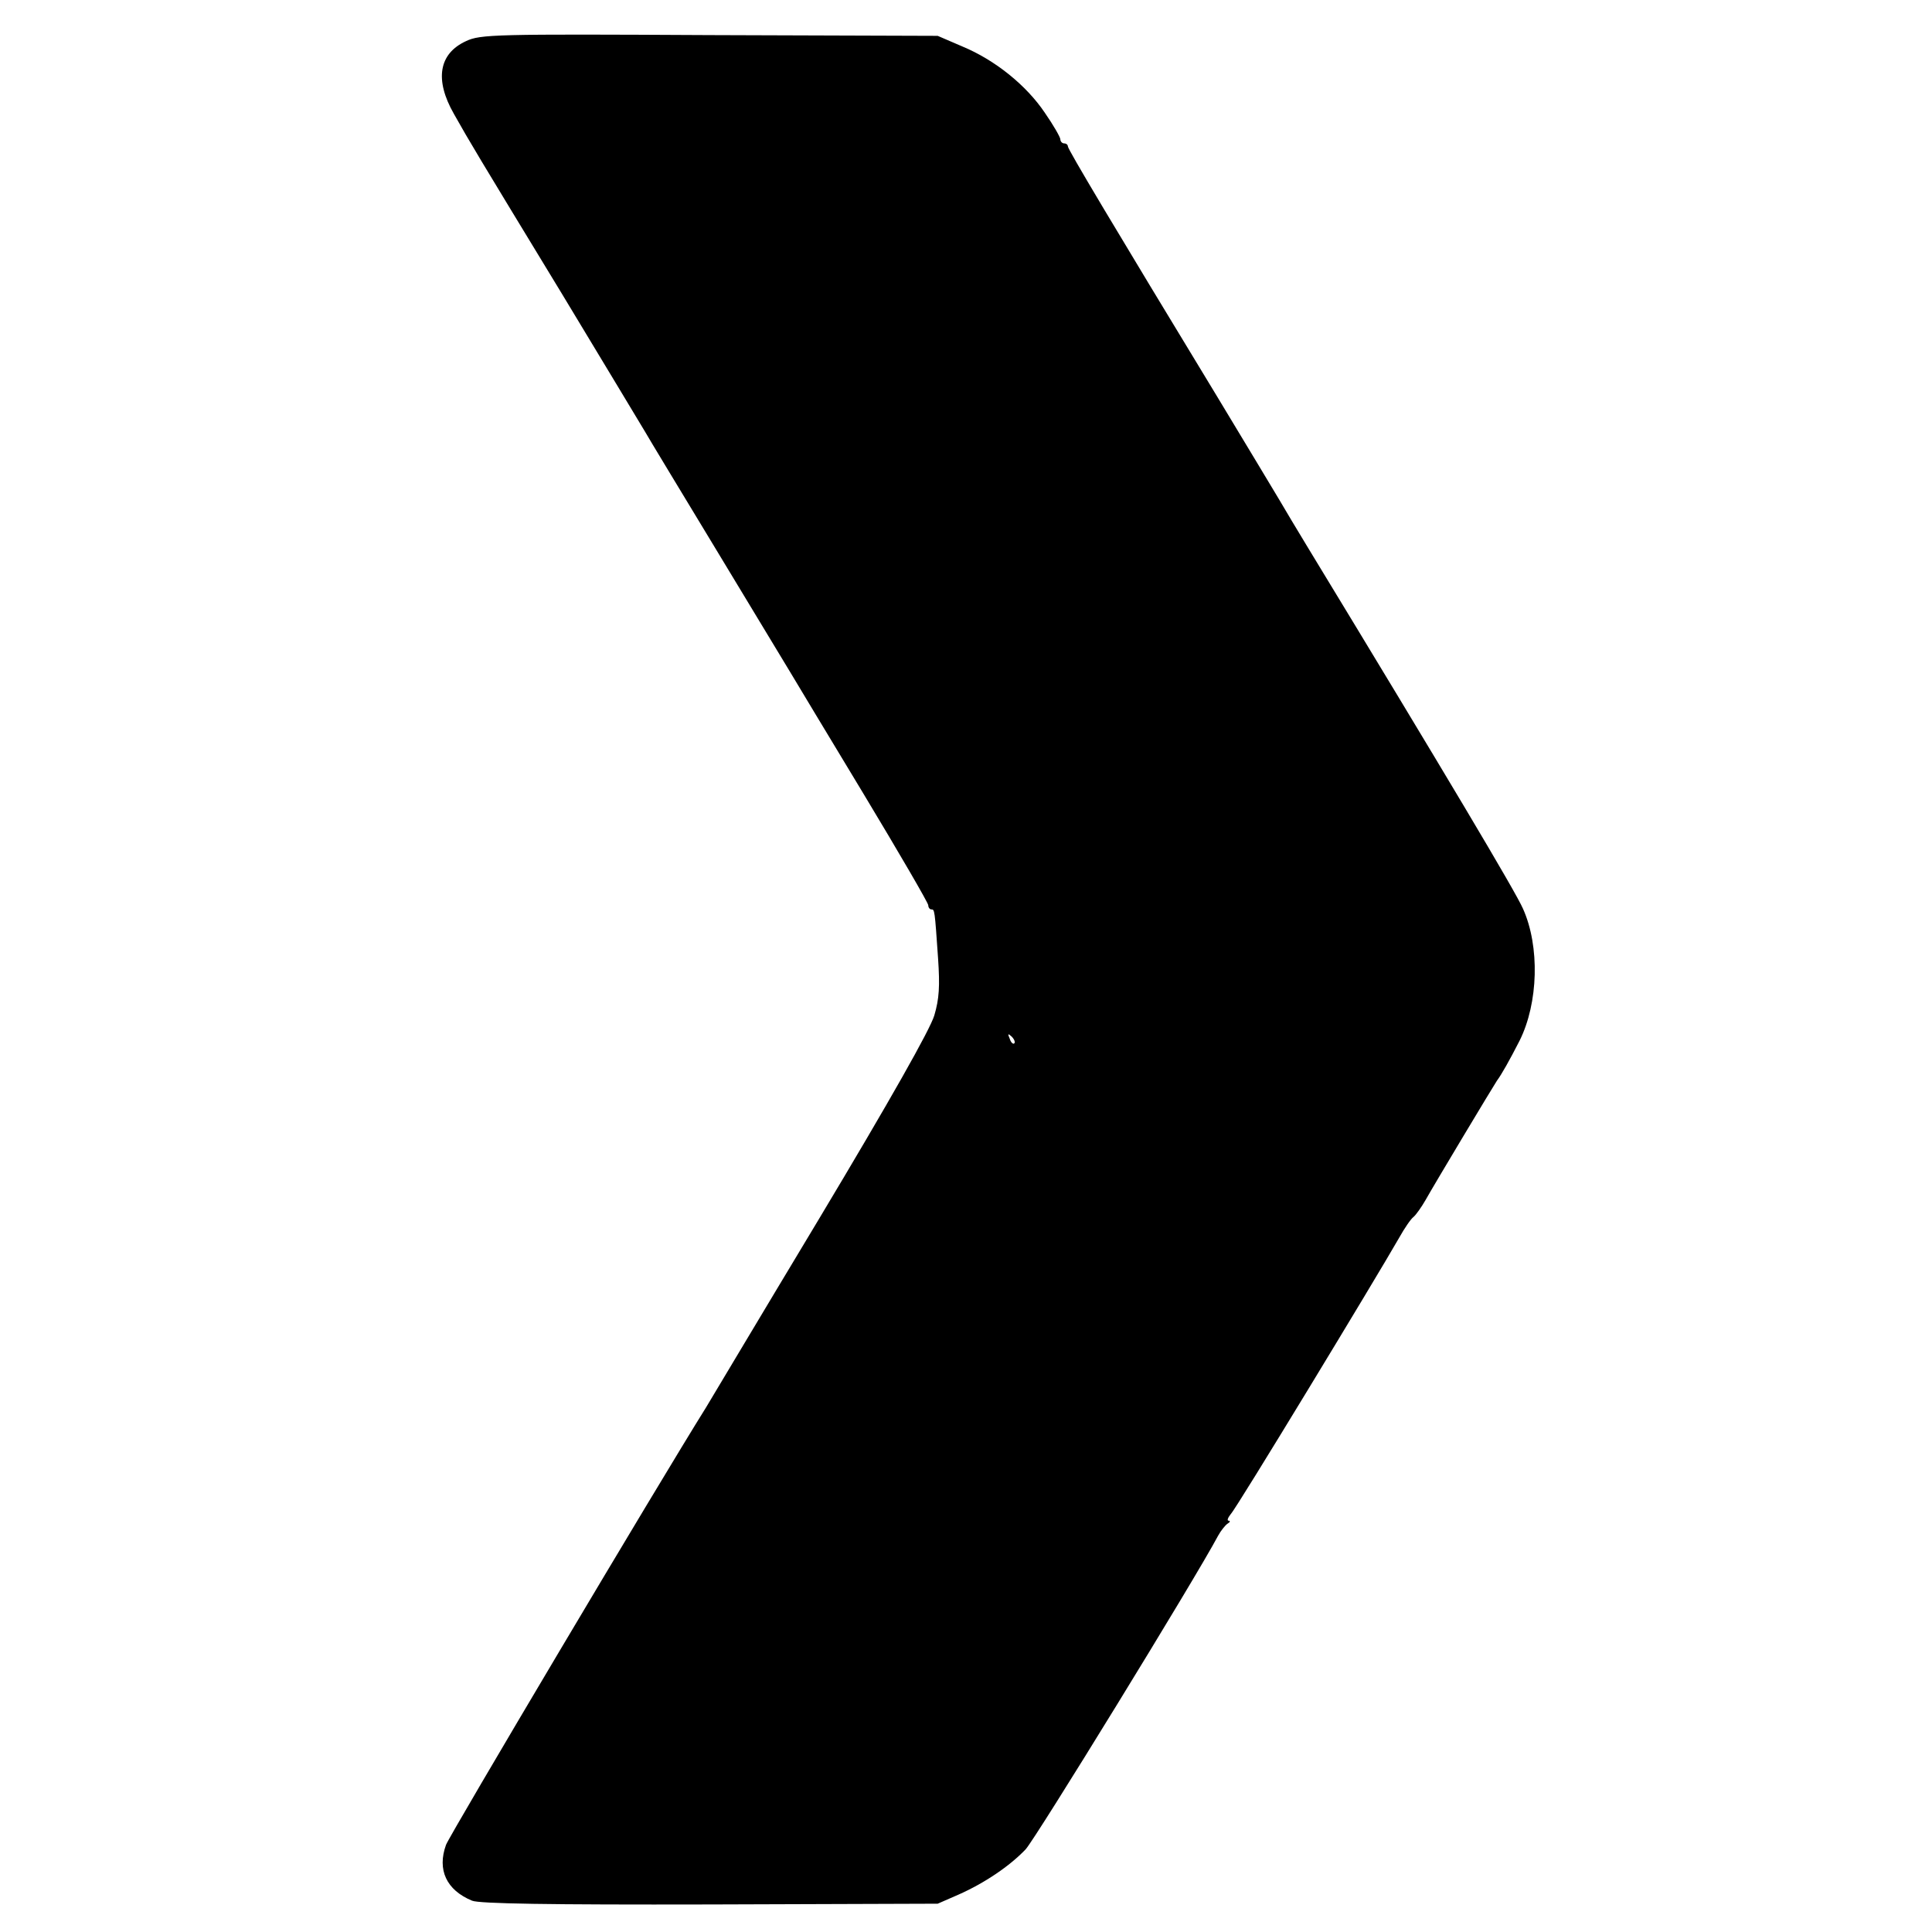
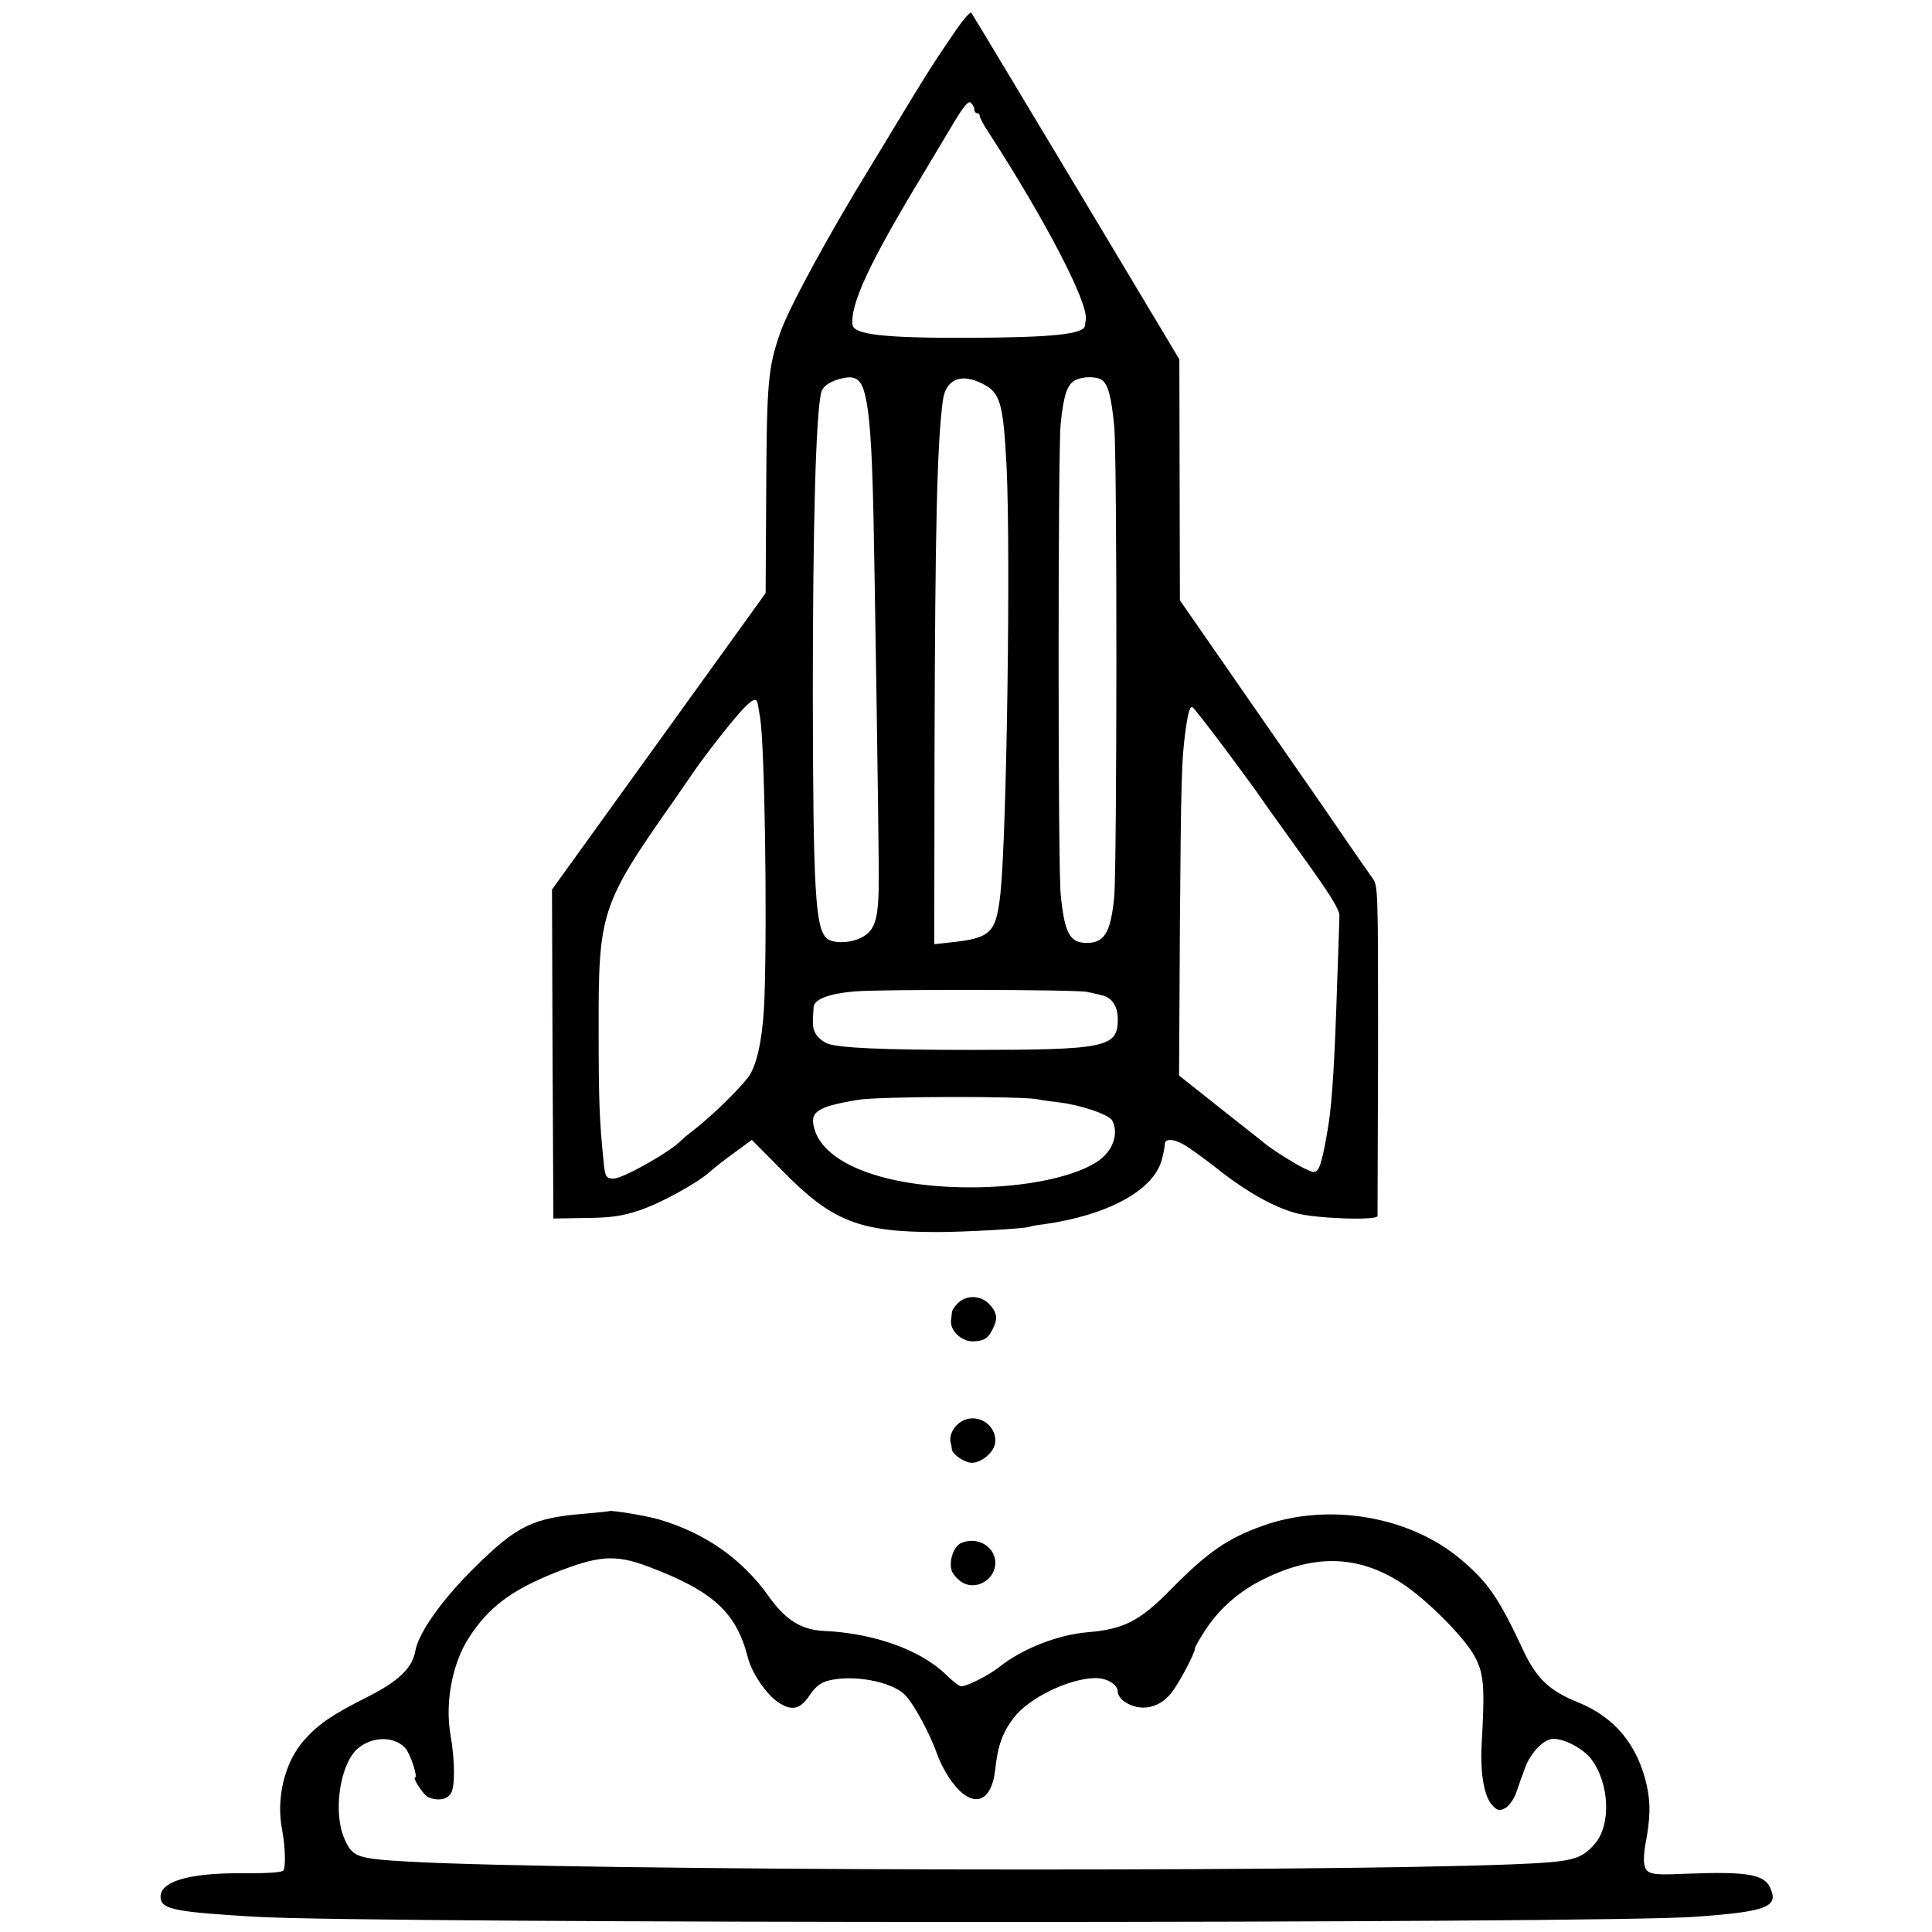
- <svg xmlns="http://www.w3.org/2000/svg" version="1.0" width="512pt" height="512pt" viewBox="0 0 512 512" preserveAspectRatio="xMidYMid meet">
-   <g transform="translate(0,512) scale(0.1,-0.1)" fill="#000000" stroke="none">
-     <path d="M1235 5011 c-72 -33 -84 -102 -32 -193 44 -78 56 -98 287 -478 111 -184 210 -348 220 -365 9 -16 95 -158 190 -315 95 -157 182 -301 194 -321 12 -20 99 -165 194 -322 94 -156 172 -290 172 -296 0 -6 4 -11 8 -11 9 0 9 0 18 -130 5 -74 3 -107 -10 -151 -11 -37 -116 -223 -306 -540 -160 -266 -294 -491 -299 -499 -124 -198 -680 -1134 -689 -1159 -24 -66 1 -120 69 -148 19 -8 203 -11 630 -10 l604 2 55 24 c70 31 136 76 178 120 26 28 450 718 510 831 7 13 19 28 25 32 7 4 8 8 3 8 -5 0 -2 8 6 18 15 15 386 627 446 732 14 25 31 50 38 55 7 6 21 26 32 45 24 43 179 301 189 316 12 16 34 55 60 106 50 100 54 250 9 350 -19 44 -206 358 -570 957 -28 46 -62 103 -76 127 -14 23 -88 147 -165 274 -272 448 -395 654 -395 662 0 4 -4 8 -10 8 -5 0 -10 5 -10 11 0 5 -18 37 -41 70 -49 73 -132 140 -219 176 l-65 28 -605 2 c-570 3 -607 2 -645 -16z m1453 -2656 c-3 -3 -9 2 -12 12 -6 14 -5 15 5 6 7 -7 10 -15 7 -18z" />
+ <svg xmlns="http://www.w3.org/2000/svg" version="1.0" width="700pt" height="700pt" viewBox="0 0 700 700" preserveAspectRatio="xMidYMid meet">
+   <g transform="translate(0,700) scale(0.1,-0.1)" fill="#000000" stroke="none">
+     <path d="M3459 6884 c-77 -113 -101 -150 -206 -324 -51 -85 -98 -162 -103 -170 -147 -239 -295 -511 -324 -598 -44 -128 -48 -179 -50 -589 l-2 -352 -387 -537 -387 -537 2 -596 3 -596 115 2 c93 1 130 6 195 27 74 24 214 100 260 143 11 10 49 40 85 66 l64 47 111 -112 c179 -183 278 -222 560 -222 104 0 324 13 335 19 3 2 25 6 50 9 231 32 399 122 429 233 6 21 11 46 11 56 0 26 39 21 85 -10 22 -14 76 -54 120 -89 97 -75 190 -127 269 -149 69 -20 295 -28 297 -11 0 6 1 278 2 604 0 578 0 593 -20 620 -11 15 -49 70 -85 122 -35 52 -188 273 -339 490 l-274 395 -1 436 -1 437 -373 623 c-206 343 -377 628 -381 633 -4 4 -31 -27 -60 -70z m71 -280 c0 -8 5 -14 10 -14 6 0 10 -5 10 -11 0 -6 15 -34 34 -62 205 -317 359 -614 350 -674 -1 -7 -2 -17 -3 -23 -4 -31 -119 -43 -426 -44 -302 -1 -412 12 -416 47 -9 74 61 224 248 534 21 35 67 112 103 172 49 84 68 107 77 99 7 -6 13 -17 13 -24z m-401 -1016 c21 -68 30 -186 36 -466 5 -253 18 -1095 19 -1277 1 -174 -10 -216 -65 -243 -41 -20 -101 -21 -123 -2 -42 34 -50 176 -51 880 0 626 11 1012 30 1097 6 24 33 43 80 53 40 9 61 -3 74 -42z m862 36 c23 -14 36 -61 46 -169 11 -108 10 -1598 0 -1705 -13 -133 -37 -170 -108 -166 -54 3 -73 40 -86 177 -10 97 -10 1614 0 1704 11 106 24 143 54 158 25 13 74 14 94 1z m-430 -15 c63 -32 74 -68 86 -299 15 -308 1 -1318 -22 -1545 -16 -146 -33 -164 -185 -180 l-55 -6 1 693 c2 809 9 1119 30 1276 10 78 66 102 145 61z m-815 -1162 c1 -7 5 -28 8 -47 16 -93 26 -703 16 -1010 -4 -126 -21 -224 -49 -277 -18 -36 -137 -154 -216 -214 -17 -13 -32 -26 -35 -29 -34 -39 -212 -140 -246 -140 -29 0 -32 5 -38 71 -14 138 -17 212 -17 469 -1 425 8 453 273 830 25 36 56 81 69 100 46 68 148 197 184 234 35 36 47 39 51 13z m1694 -162 c61 -82 119 -161 128 -175 9 -14 78 -110 152 -213 99 -137 134 -194 133 -215 0 -15 -4 -121 -8 -237 -9 -284 -18 -431 -31 -515 -15 -96 -28 -151 -38 -166 -11 -15 -16 -14 -57 6 -42 22 -121 72 -146 95 -7 5 -77 61 -157 124 l-144 114 3 546 c4 521 6 598 20 701 9 66 16 91 25 88 5 -2 58 -70 120 -153z m-500 -879 c14 -3 37 -8 52 -12 37 -8 58 -40 58 -87 0 -102 -41 -111 -535 -111 -316 0 -475 7 -517 23 -15 6 -33 20 -41 33 -13 21 -14 35 -9 100 3 28 56 48 149 56 98 8 804 7 843 -2z m-180 -389 c14 -3 48 -8 76 -11 78 -9 182 -44 194 -66 22 -42 6 -101 -40 -138 -77 -63 -273 -106 -485 -104 -300 2 -518 85 -554 211 -19 63 9 81 157 106 76 13 595 14 652 2z" />
+     <path d="M3472 2280 c-12 -12 -23 -27 -23 -35 -1 -8 -2 -21 -3 -27 -6 -36 35 -77 76 -78 40 0 57 9 73 41 21 40 19 62 -10 93 -30 33 -81 35 -113 6z" />
+     <path d="M3494 1855 c-33 -14 -56 -50 -50 -80 3 -11 5 -23 5 -27 2 -18 47 -48 72 -48 34 0 78 36 84 69 11 60 -54 110 -111 86z" />
+     <path d="M2208 1525 c-2 -1 -40 -5 -85 -9 -191 -15 -250 -43 -404 -196 -118 -116 -203 -237 -214 -301 -11 -63 -61 -111 -177 -169 -125 -63 -175 -97 -227 -156 -70 -80 -101 -208 -79 -323 11 -56 14 -134 5 -148 -5 -7 -58 -11 -150 -10 -197 1 -302 -31 -295 -91 5 -40 56 -50 348 -67 436 -25 4870 -25 5210 0 253 18 300 35 278 95 -20 59 -76 70 -313 61 -127 -6 -142 -2 -148 39 -2 13 0 42 4 64 19 99 20 152 5 220 -34 146 -116 244 -248 298 -105 42 -152 87 -201 193 -88 188 -127 243 -224 325 -187 158 -483 207 -720 121 -128 -46 -199 -96 -333 -232 -110 -112 -168 -142 -300 -153 -108 -9 -237 -60 -321 -127 -38 -30 -114 -68 -136 -69 -7 0 -32 19 -56 43 -93 90 -262 150 -444 158 -80 4 -137 40 -197 124 -97 137 -232 231 -399 280 -48 14 -174 34 -179 30z m138 -200 c237 -89 322 -166 364 -332 14 -54 66 -132 110 -161 48 -32 79 -26 113 25 20 30 38 45 65 53 89 24 231 -1 281 -51 31 -31 90 -139 117 -216 10 -29 34 -74 54 -100 73 -98 143 -77 156 47 9 84 26 133 67 186 54 72 203 144 297 144 42 0 80 -24 80 -50 0 -11 11 -27 25 -36 56 -37 124 -24 168 31 29 36 87 146 87 164 0 5 18 36 40 69 46 70 113 130 190 171 192 101 355 100 517 -4 94 -61 237 -205 270 -274 30 -60 33 -108 21 -316 -5 -104 10 -188 41 -218 18 -18 23 -19 45 -8 14 8 31 32 40 57 8 24 22 64 31 87 20 57 69 107 104 107 42 -1 106 -35 136 -73 67 -89 73 -239 13 -308 -51 -58 -81 -65 -303 -74 -746 -29 -3404 -23 -3995 10 -188 11 -203 16 -232 83 -41 91 -18 260 42 321 50 49 135 54 178 8 18 -19 47 -107 36 -107 -11 0 29 -61 45 -70 32 -16 69 -12 84 11 16 22 16 118 -1 215 -20 117 7 259 68 352 70 108 152 170 309 233 159 63 219 68 337 24z" />
+     <path d="M3484 1410 c-29 -11 -48 -69 -35 -103 6 -14 24 -33 40 -42 60 -31 131 26 115 91 -13 49 -69 75 -120 54z" />
  </g>
</svg>
